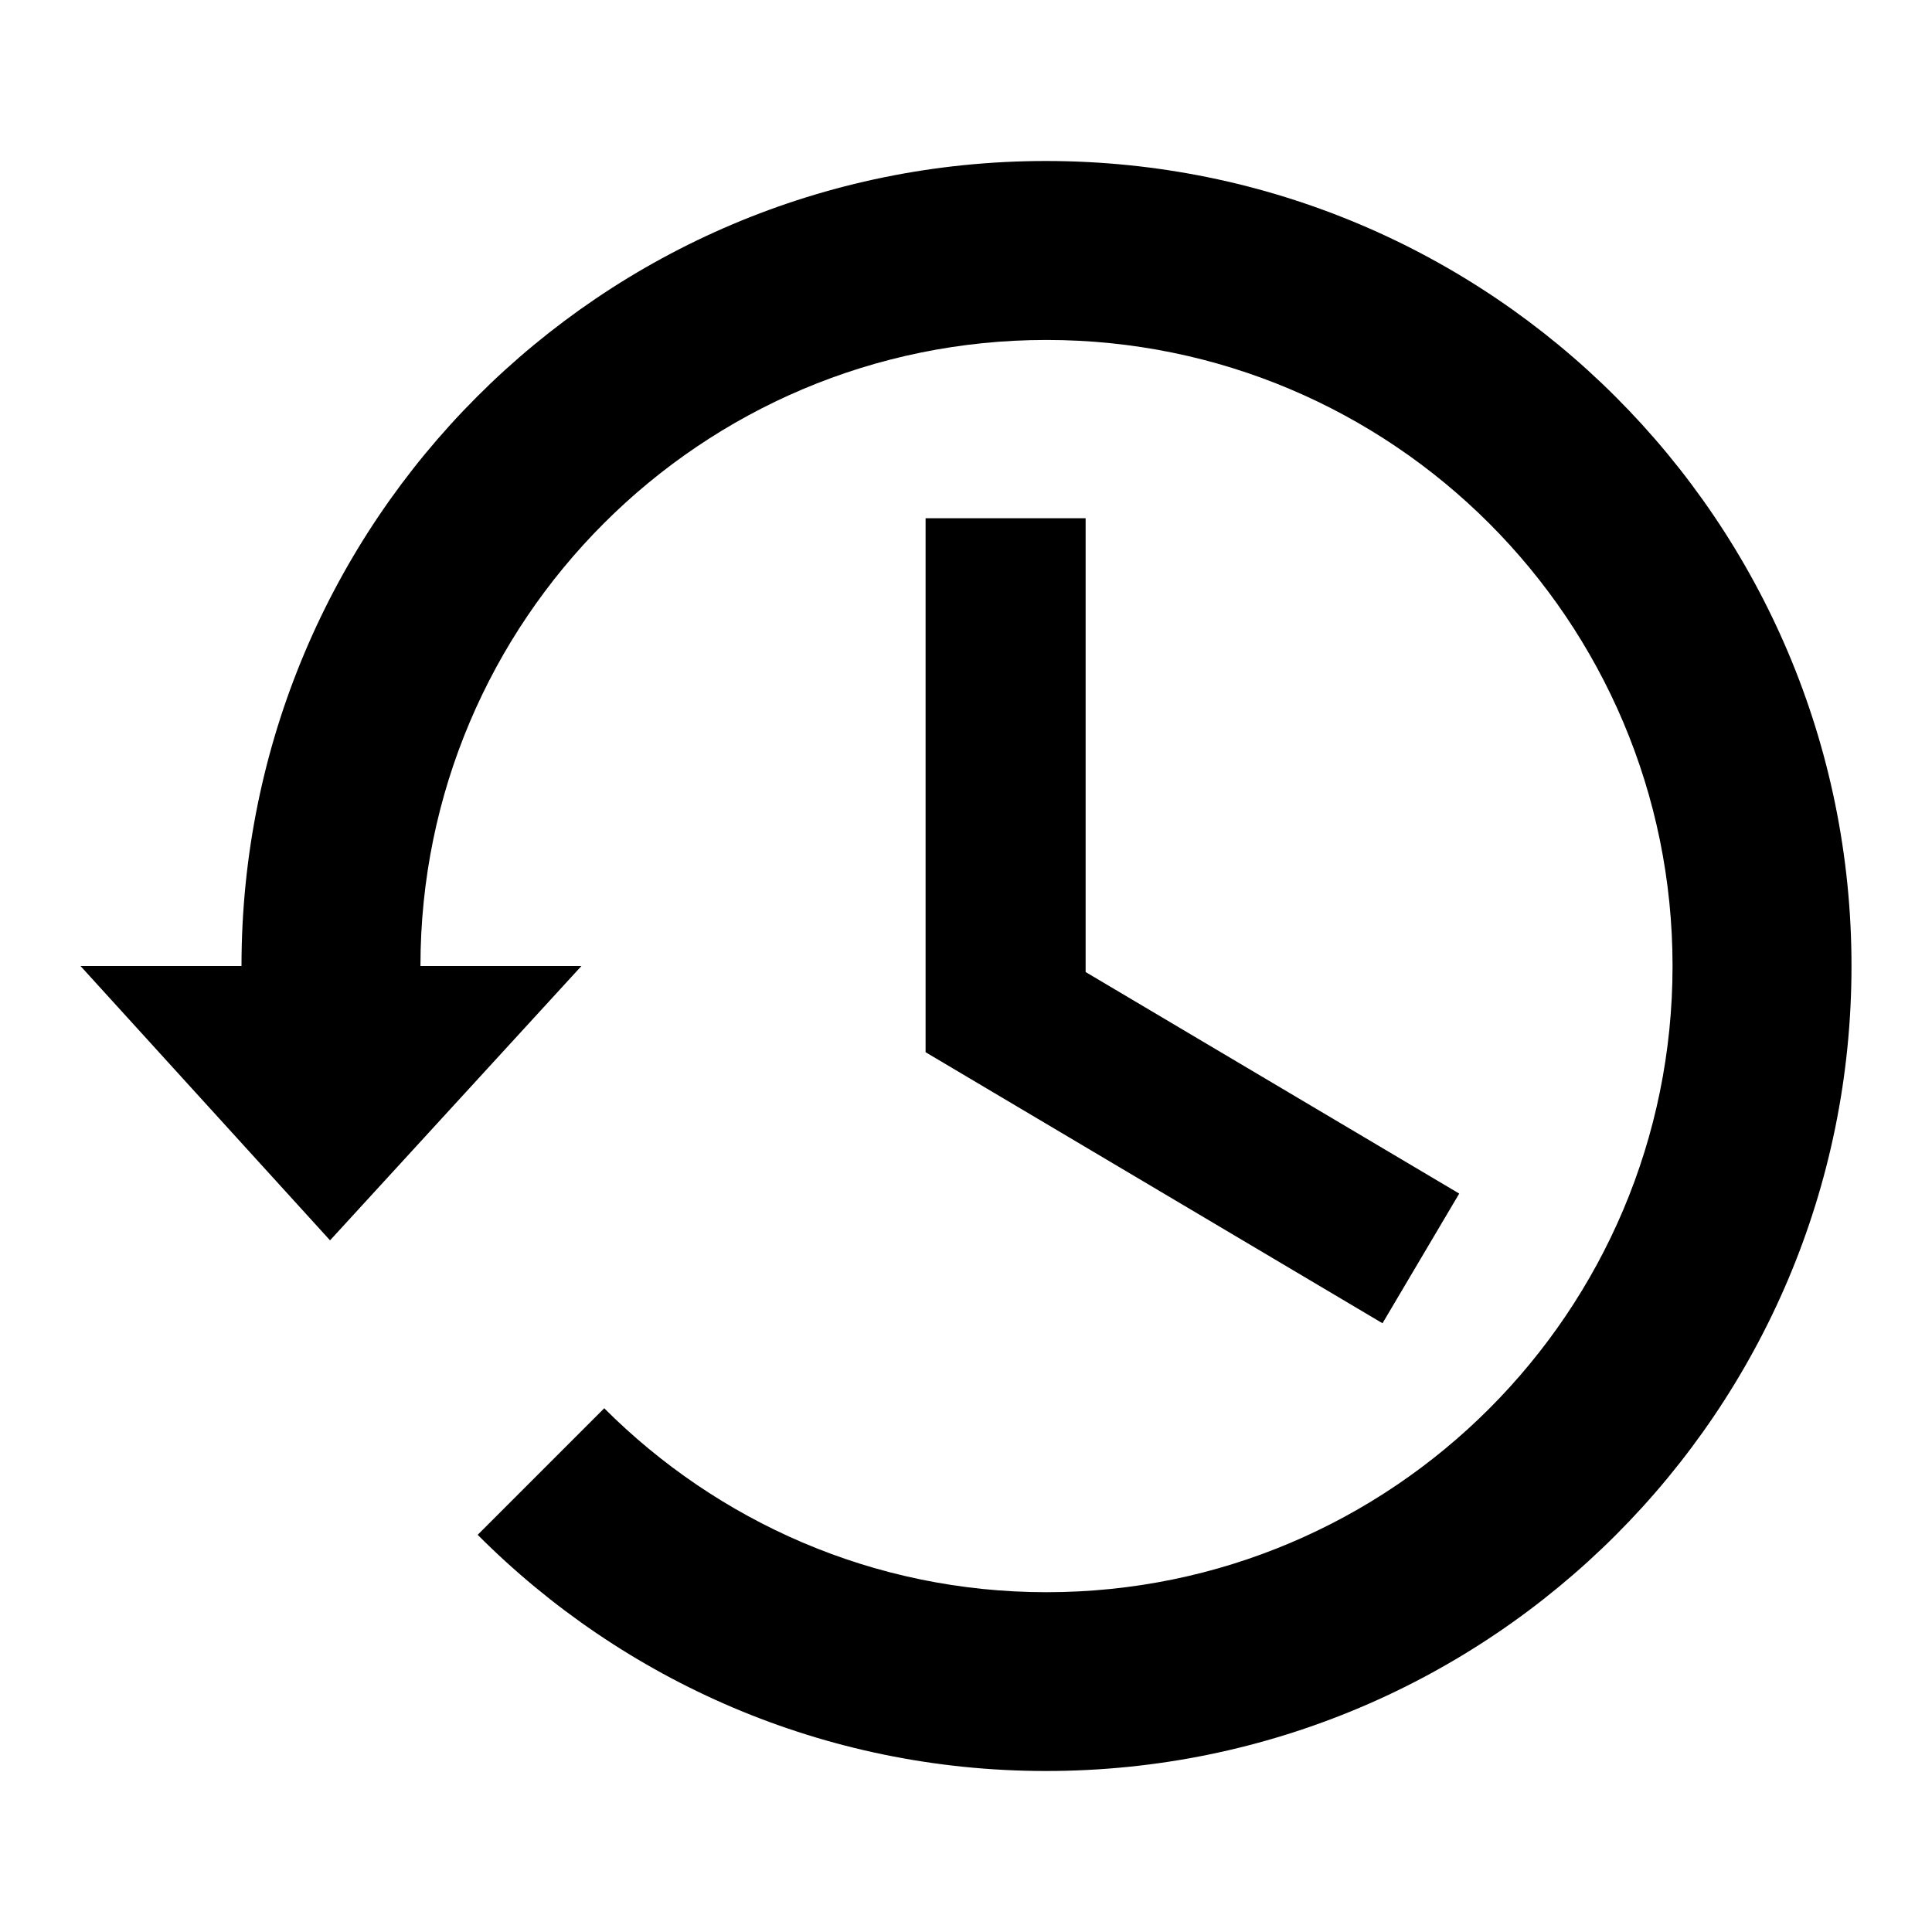
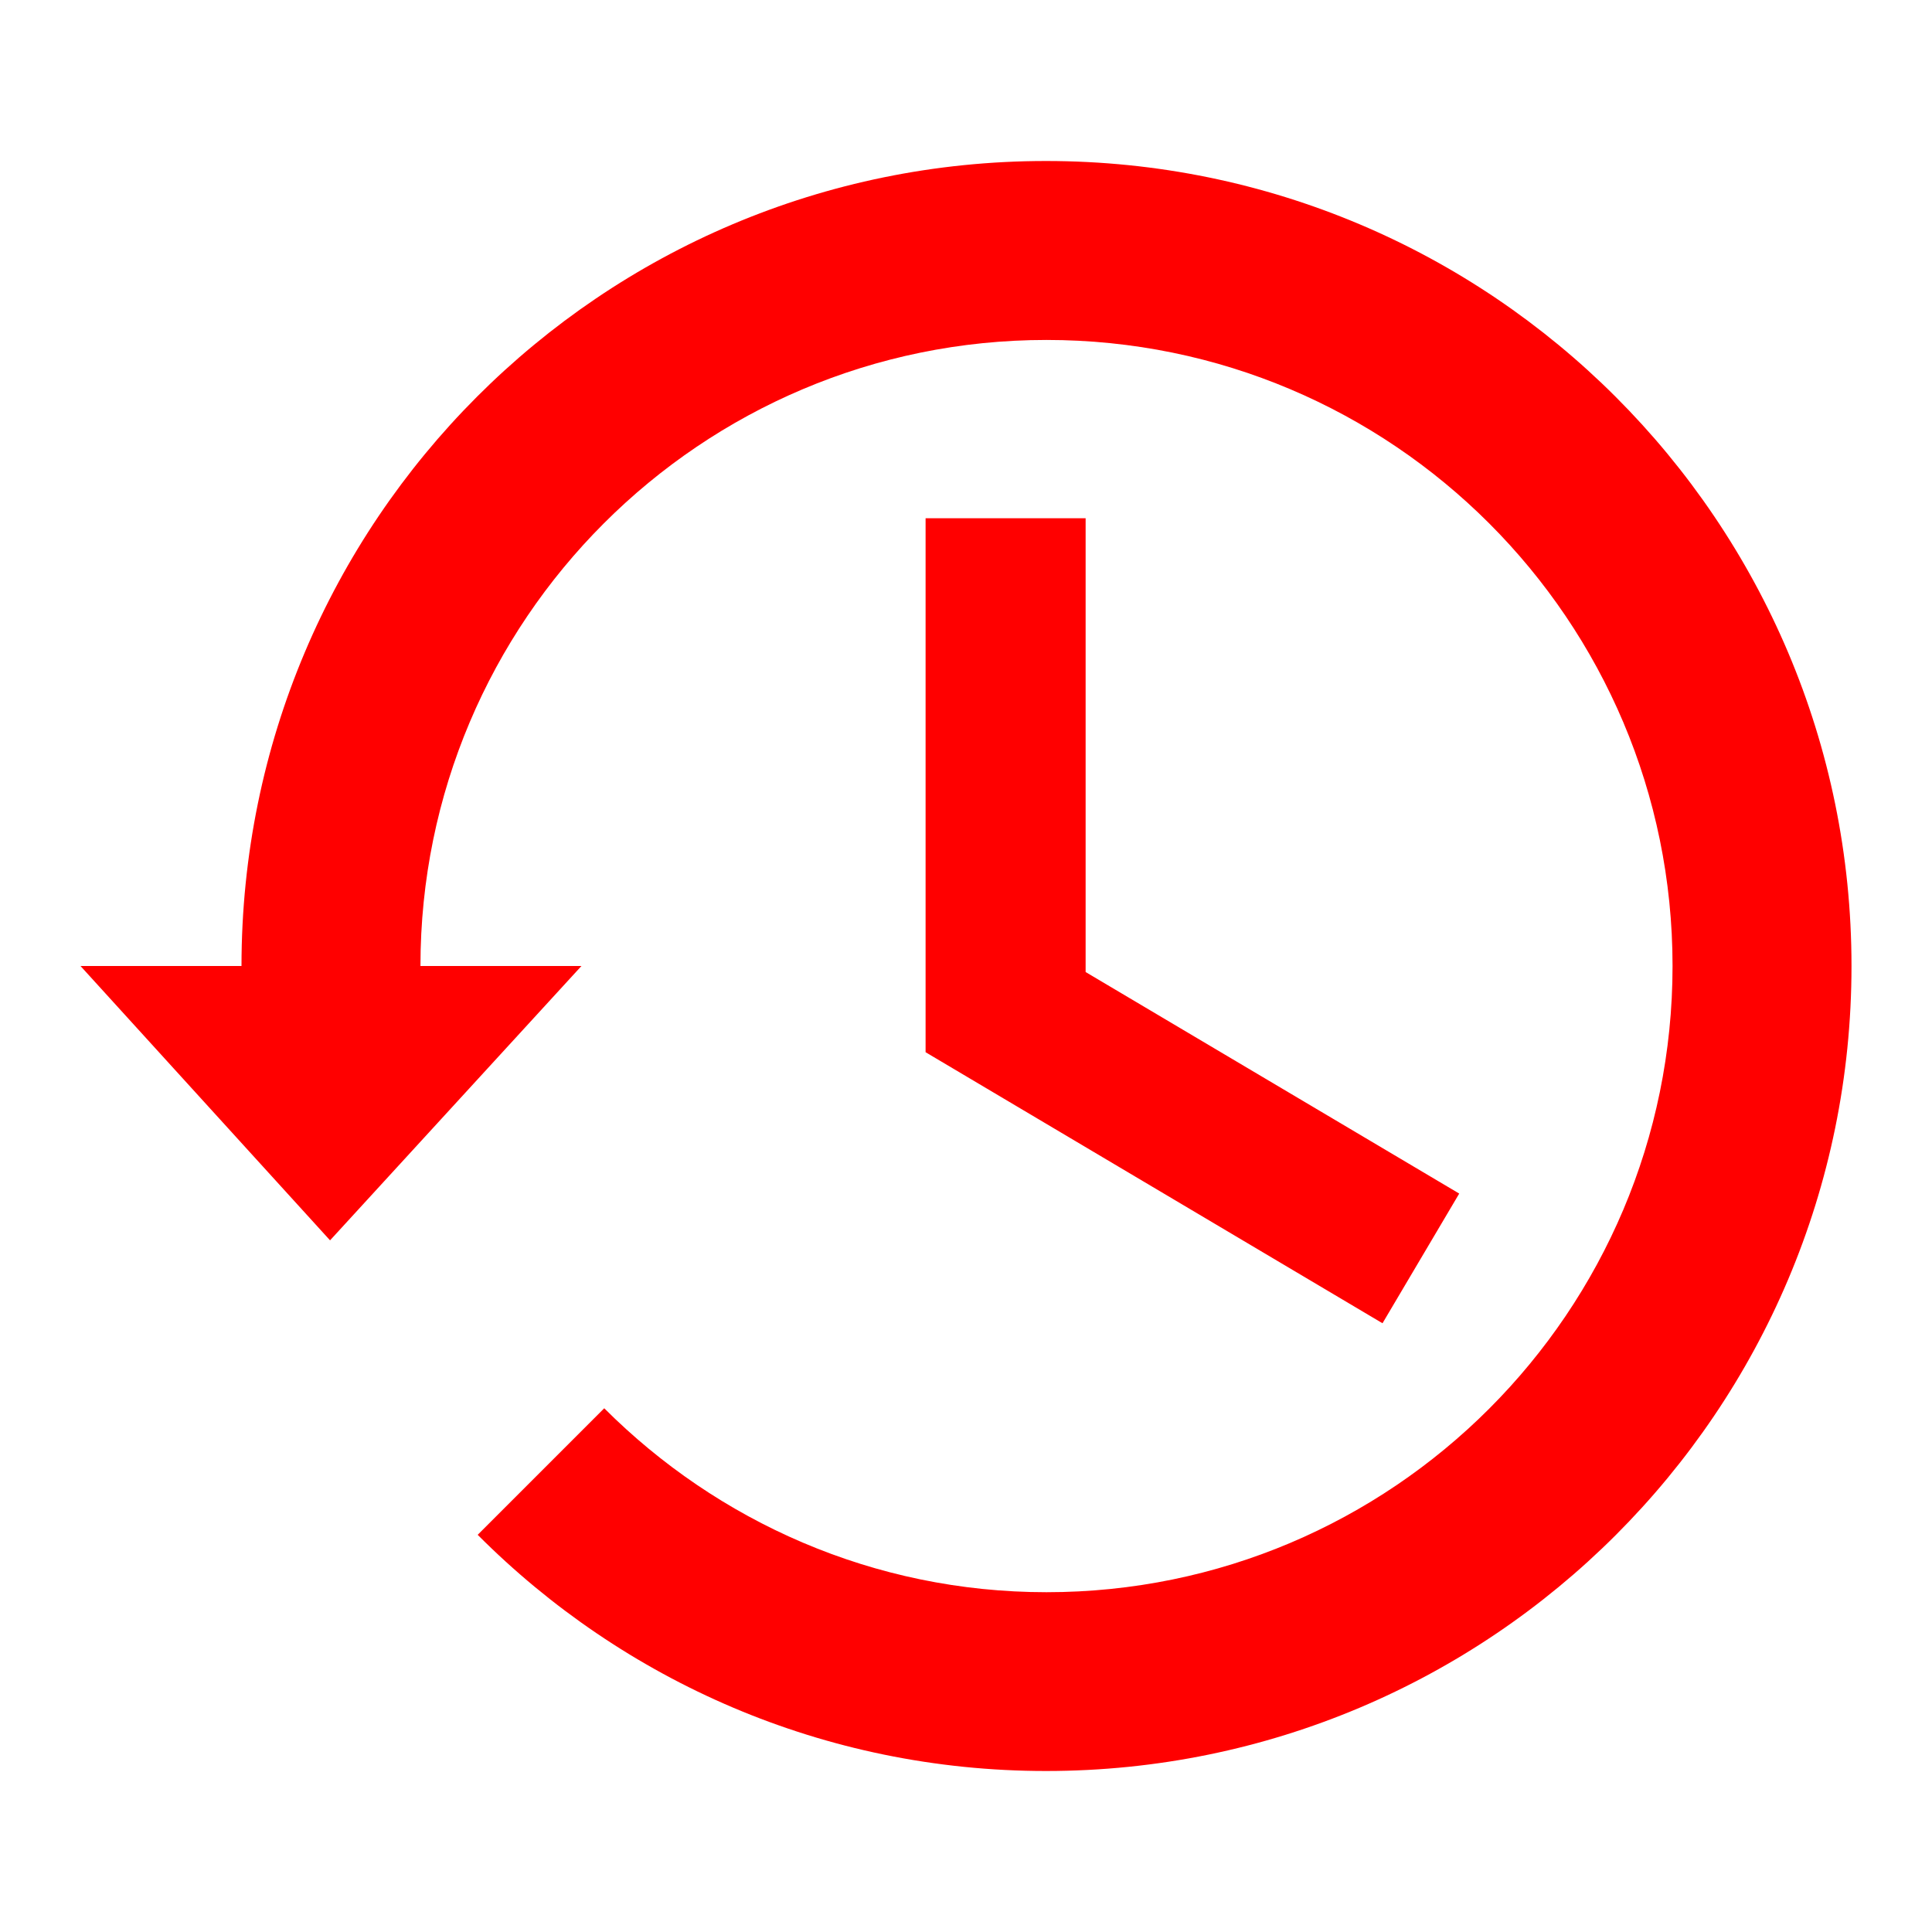
<svg xmlns="http://www.w3.org/2000/svg" width="24" height="24" viewBox="0 0 24 24">
-   <path fill="black" d="M 12.994,2 C 7.467,2 3,6.478 3,12 H 1 L 4.1,15.408 7.223,12 h -2 c 0,-4.294 3.483,-7.777 7.777,-7.777 4.294,0 7.777,3.483 7.777,7.777 0,4.294 -3.483,7.779 -7.777,7.779 -2.15,0 -4.089,-0.88 -5.494,-2.285 L 5.934,19.066 C 7.739,20.877 10.233,22 12.994,22 18.522,22 23,17.522 23,12 23,6.478 18.522,2 12.994,2 Z m -1.496,4.438 v 6.633 l 5.676,3.367 0.953,-1.611 -4.641,-2.752 V 6.438 Z" />
+   <path fill="red" d="M 12.994,2 C 7.467,2 3,6.478 3,12 H 1 L 4.1,15.408 7.223,12 h -2 c 0,-4.294 3.483,-7.777 7.777,-7.777 4.294,0 7.777,3.483 7.777,7.777 0,4.294 -3.483,7.779 -7.777,7.779 -2.15,0 -4.089,-0.88 -5.494,-2.285 L 5.934,19.066 C 7.739,20.877 10.233,22 12.994,22 18.522,22 23,17.522 23,12 23,6.478 18.522,2 12.994,2 Z m -1.496,4.438 v 6.633 l 5.676,3.367 0.953,-1.611 -4.641,-2.752 V 6.438 Z" />
</svg>
